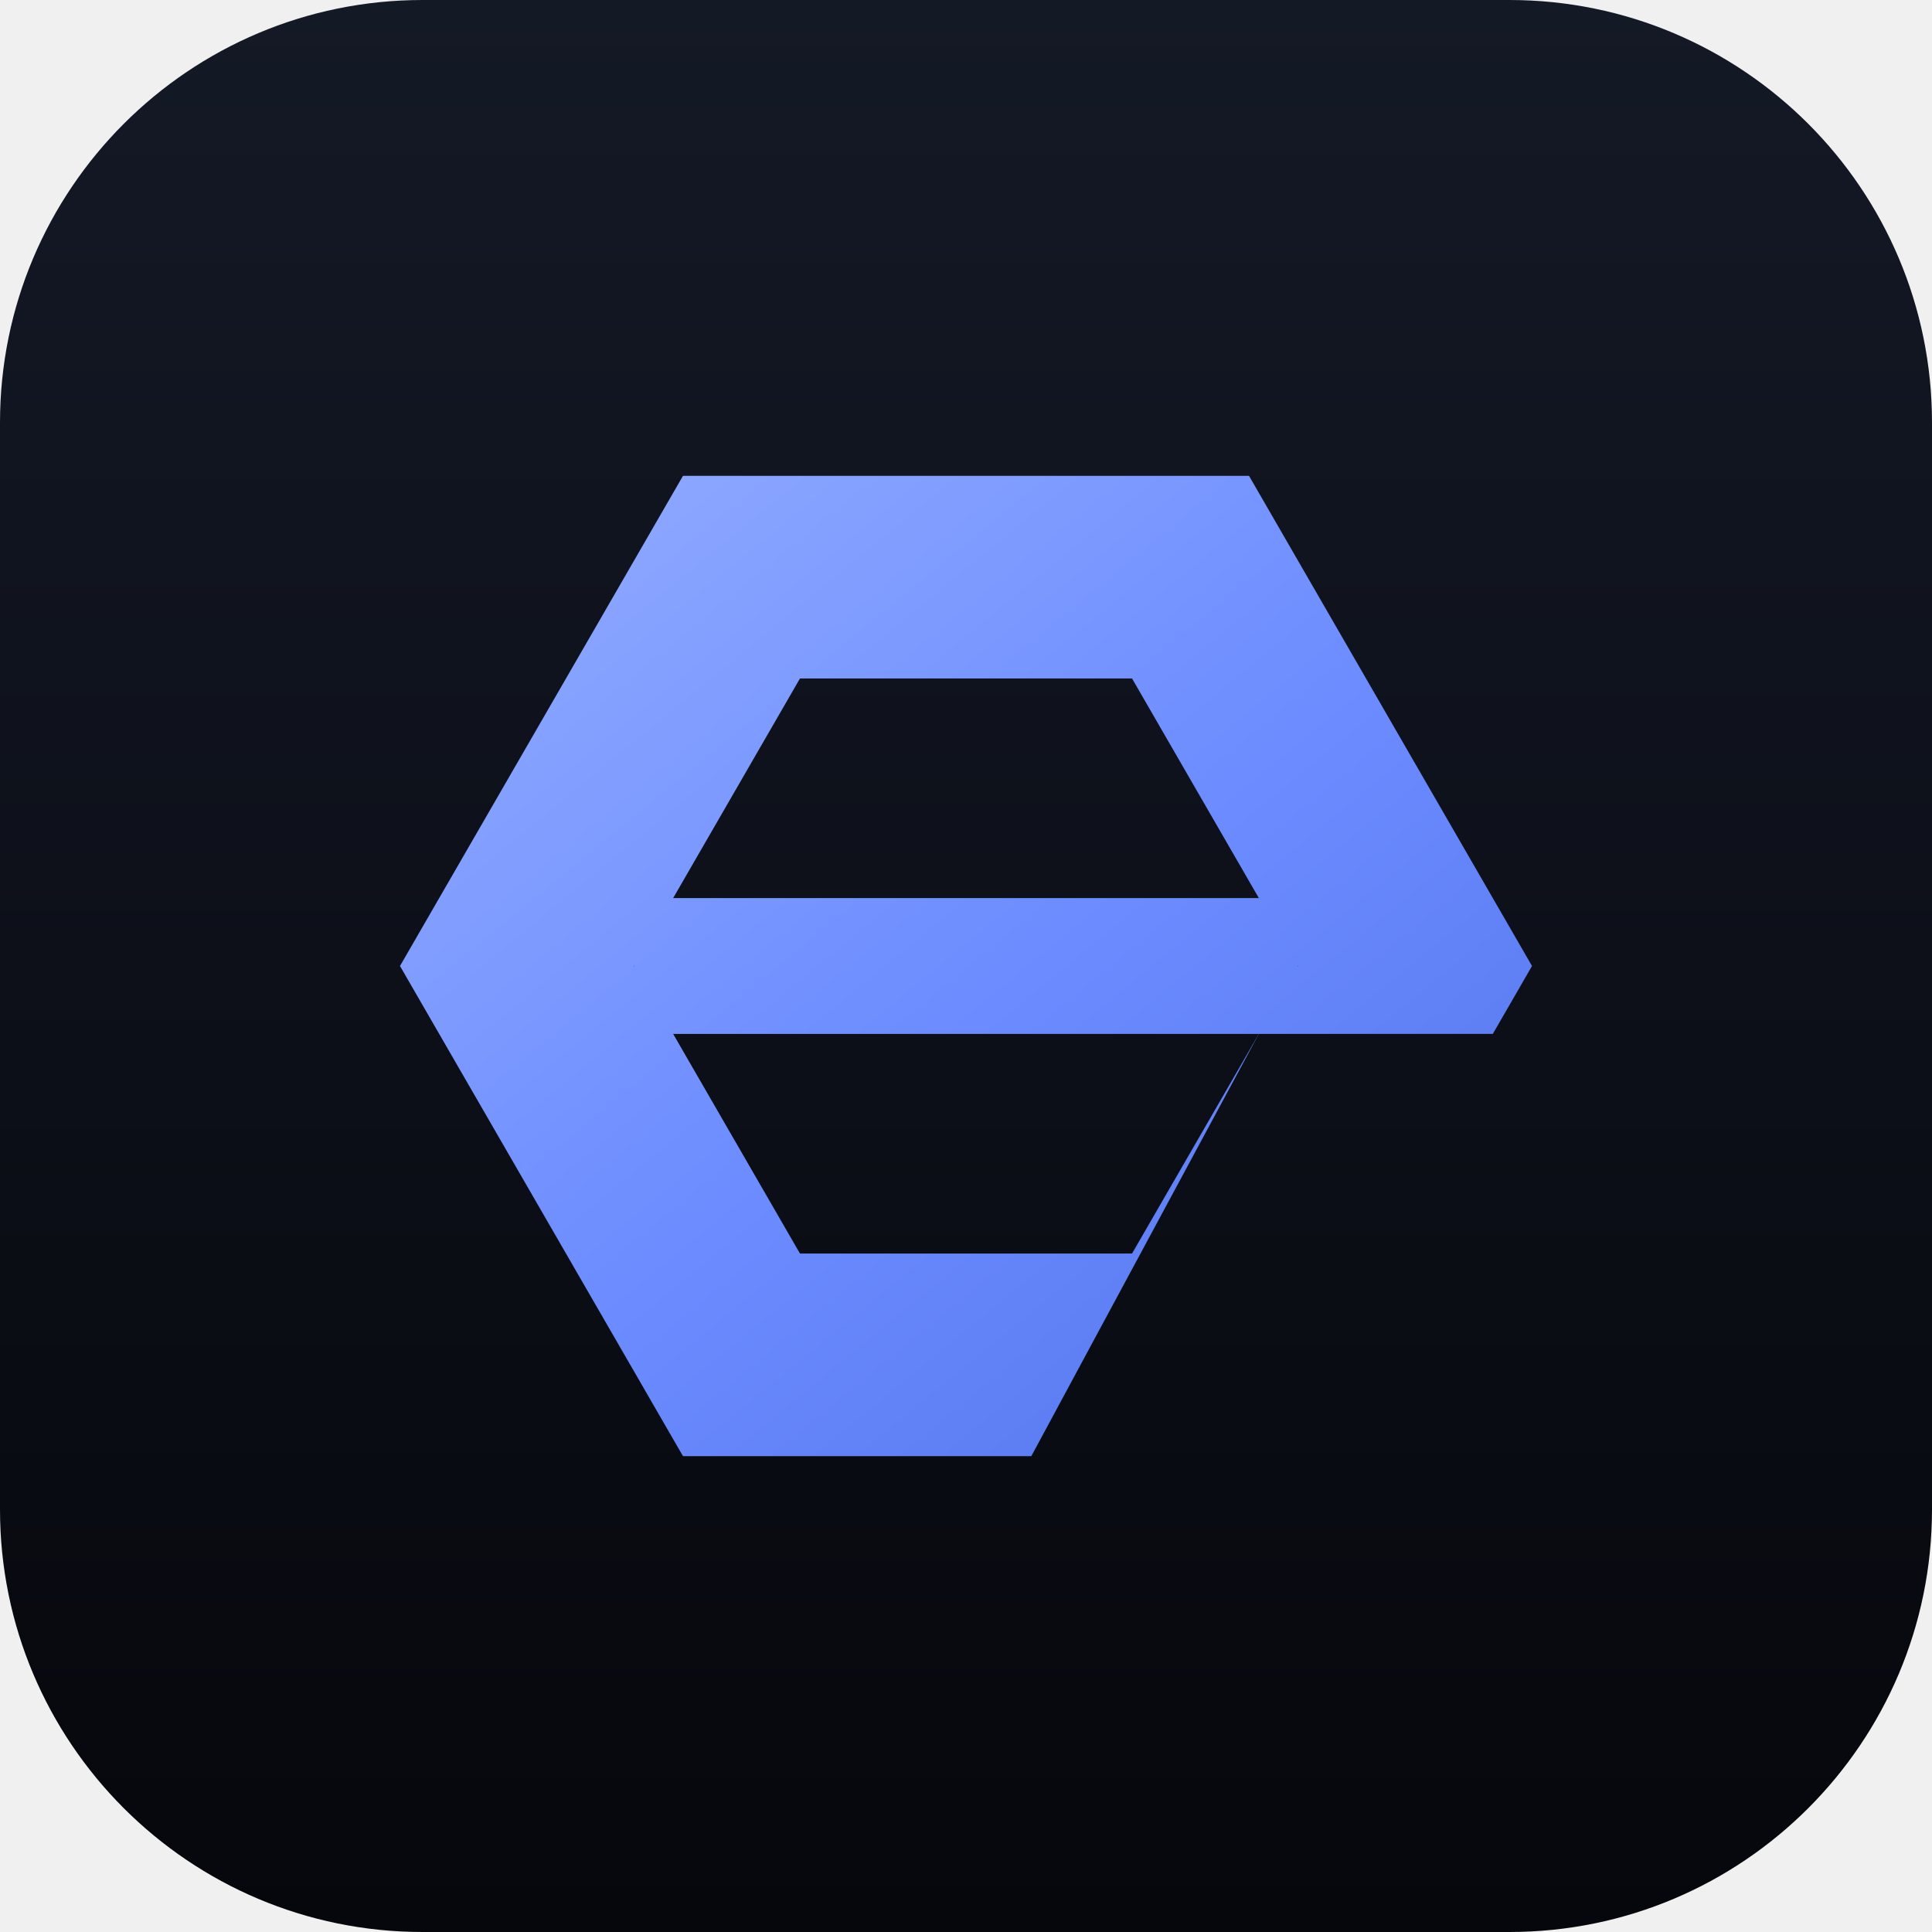
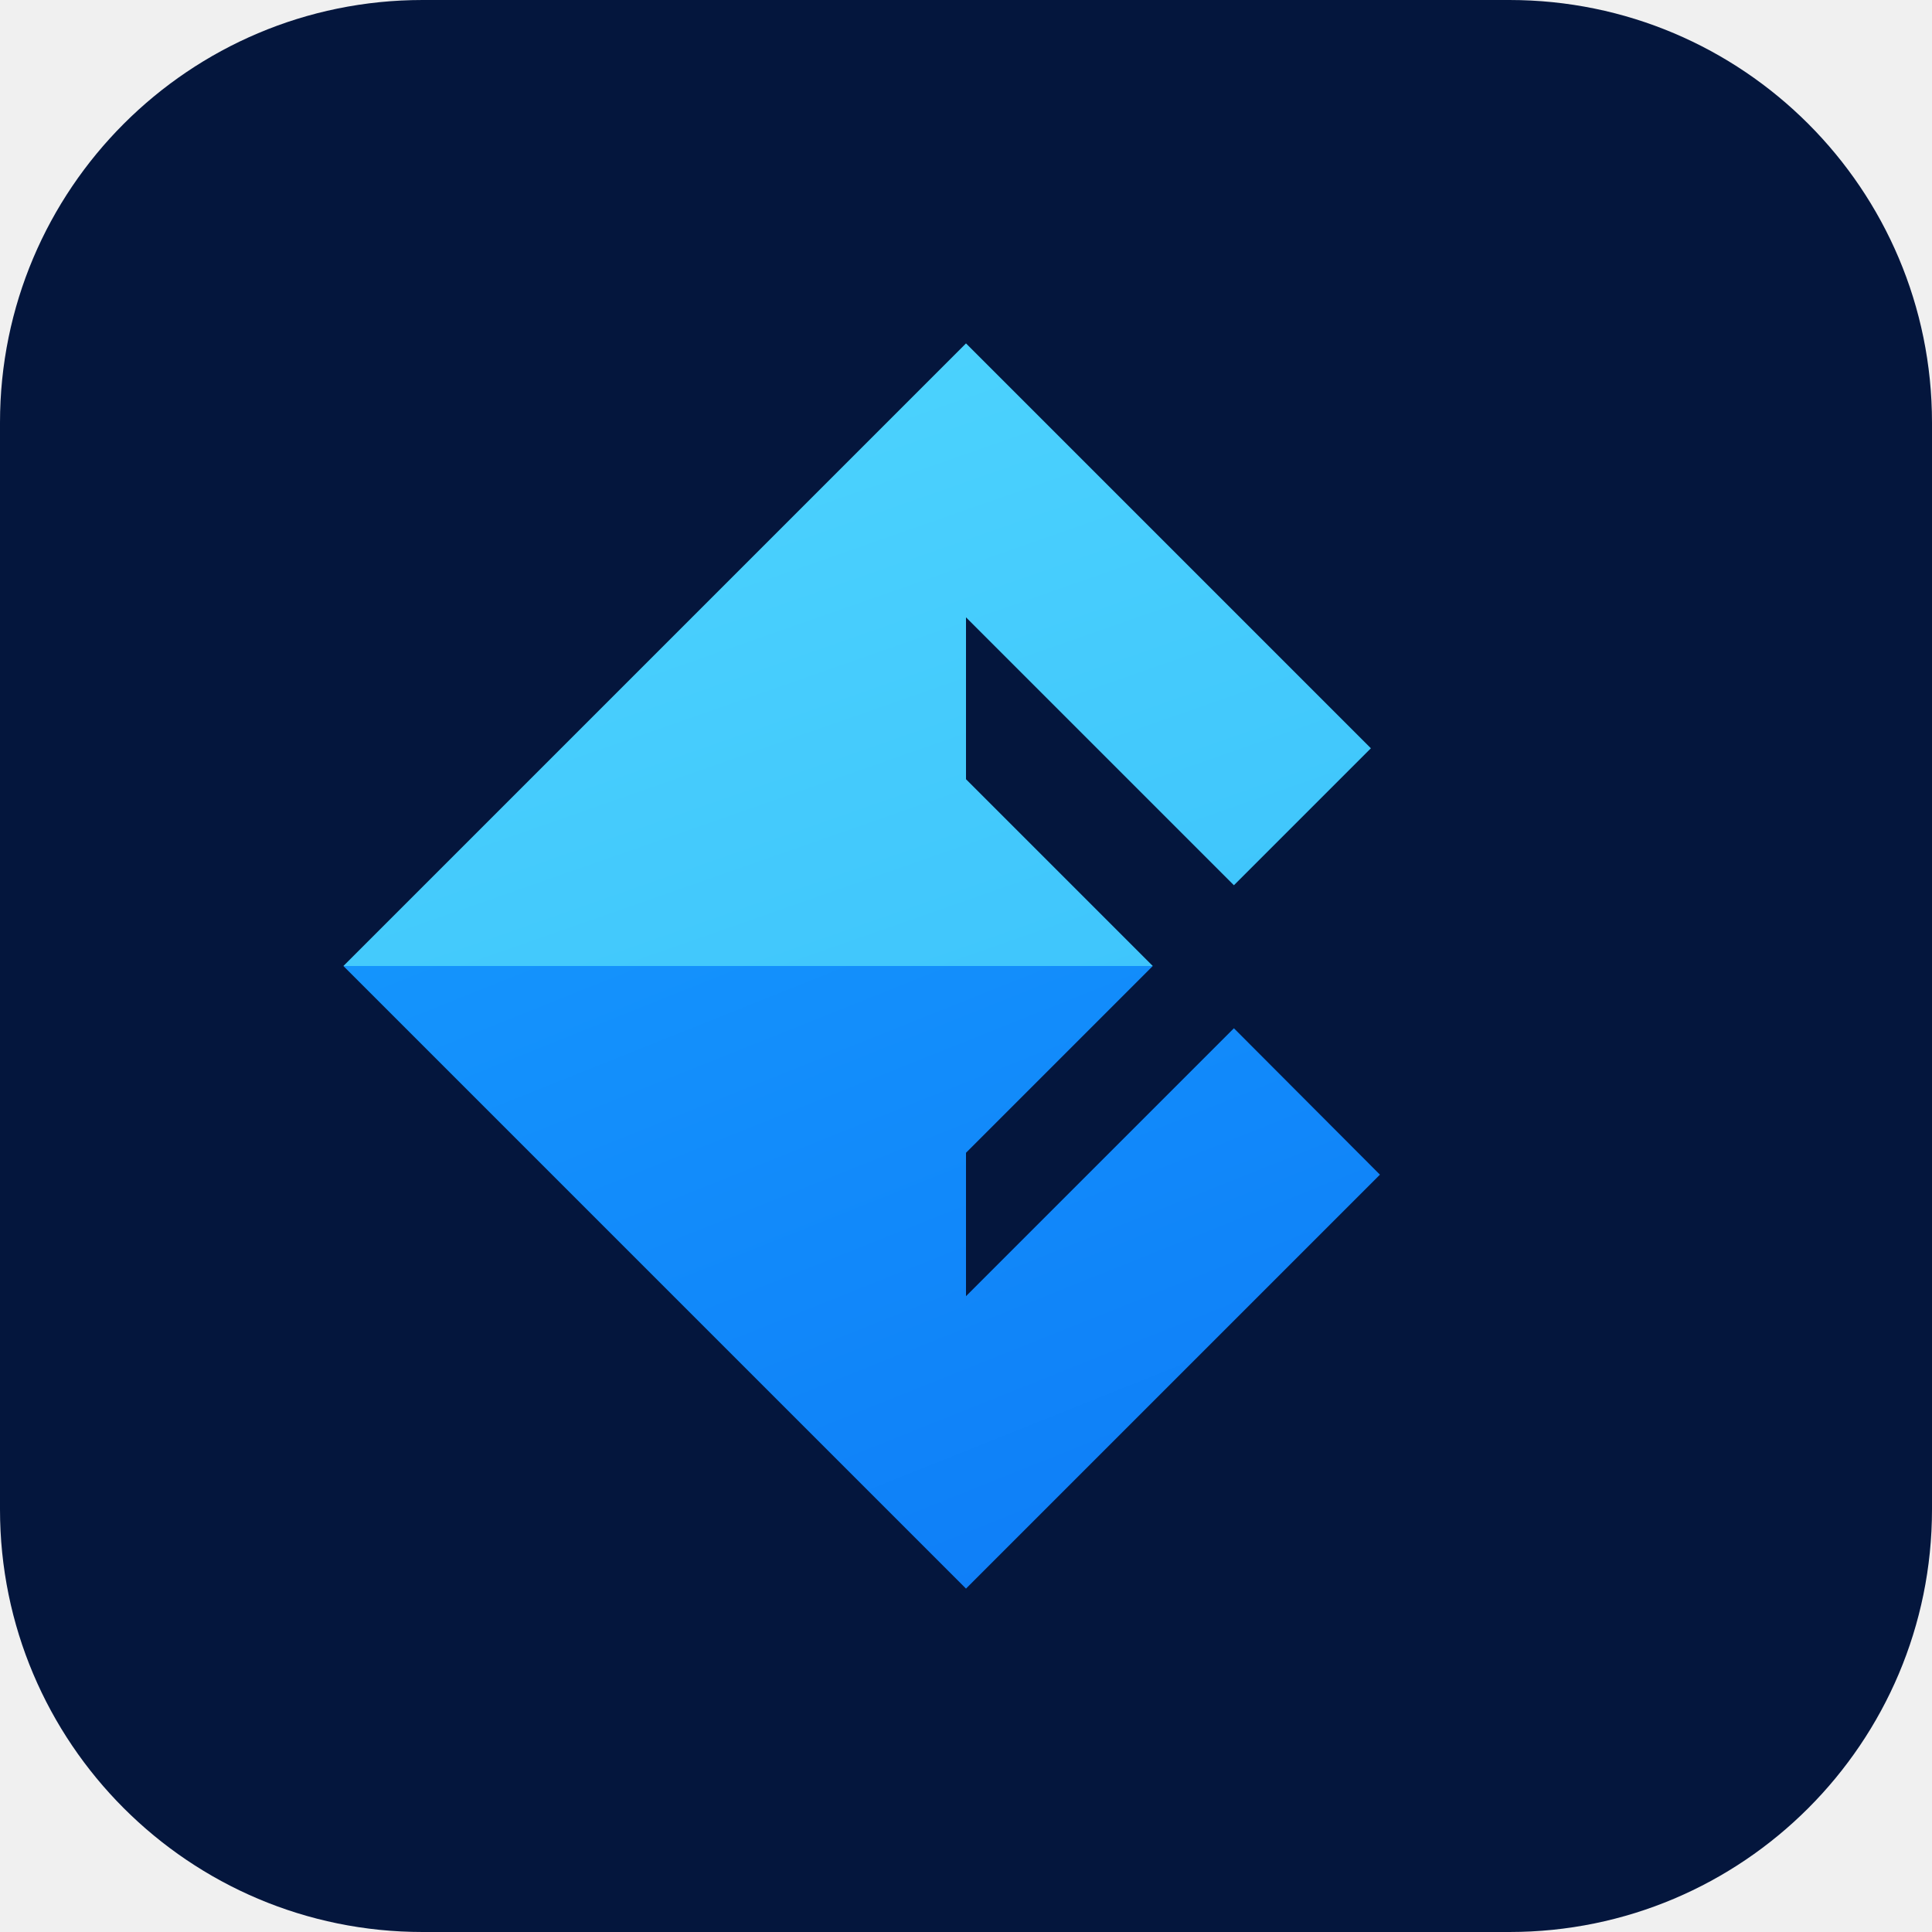
<svg xmlns="http://www.w3.org/2000/svg" viewBox="0 0 512 512" role="img" aria-label="EQUILUX">
  <defs>
-     <linearGradient id="eqGround" x1="0" y1="0" x2="0" y2="1">
-       <stop offset="0" stop-color="#141926" />
-       <stop offset="1" stop-color="#06070c" />
+     <linearGradient id="eqTop" x1="0.15" y1="0" x2="0.85" y2="1">
+       <stop offset="0" stop-color="#55dcff" />
+       <stop offset="1" stop-color="#3cc2fb" />
    </linearGradient>
-     <linearGradient id="eqMark" x1="0.12" y1="0.05" x2="0.9" y2="1">
-       <stop offset="0" stop-color="#a9c0ff" />
-       <stop offset="0.5" stop-color="#6b8bff" />
-       <stop offset="1" stop-color="#3f5fd8" />
+     <linearGradient id="eqBottom" x1="0.1" y1="0" x2="0.9" y2="1">
+       <stop offset="0" stop-color="#1596fd" />
+       <stop offset="1" stop-color="#0a6ff4" />
    </linearGradient>
-     <mask id="eqCut">
-       <path d="M406 256 331 385.9 181 385.9 106 256 181 126.1 331 126.1Z" fill="#fff" />
-       <path d="M344 256 300 332.2 212 332.2 168 256 212 179.8 300 179.8Z" fill="#000" />
-       <rect x="168" y="238" width="176" height="36" fill="#fff" />
-       <path d="M333.6 274 L430 274 L430 470 L228 470 Z" fill="#000" />
-     </mask>
+     <clipPath id="eqMark">
+       <path d="M256 91                L363.3 198.3 L327 234.6 L256 163.6                L256 206.5 L305.5 256                L256 305.5 L256 343.5 L327 272.5 L365.7 311.3                L256 421 L91 256 Z" />
+     </clipPath>
  </defs>
-   <rect width="512" height="512" rx="112" fill="url(#eqGround)" />
-   <rect width="512" height="512" fill="url(#eqMark)" mask="url(#eqCut)" />
+   <rect width="512" height="512" rx="112" fill="#04163d" />
+   <g clip-path="url(#eqMark)">
+     <rect x="0" y="0" width="512" height="256" fill="url(#eqTop)" />
+     <rect x="0" y="256" width="512" height="256" fill="url(#eqBottom)" />
+   </g>
</svg>
